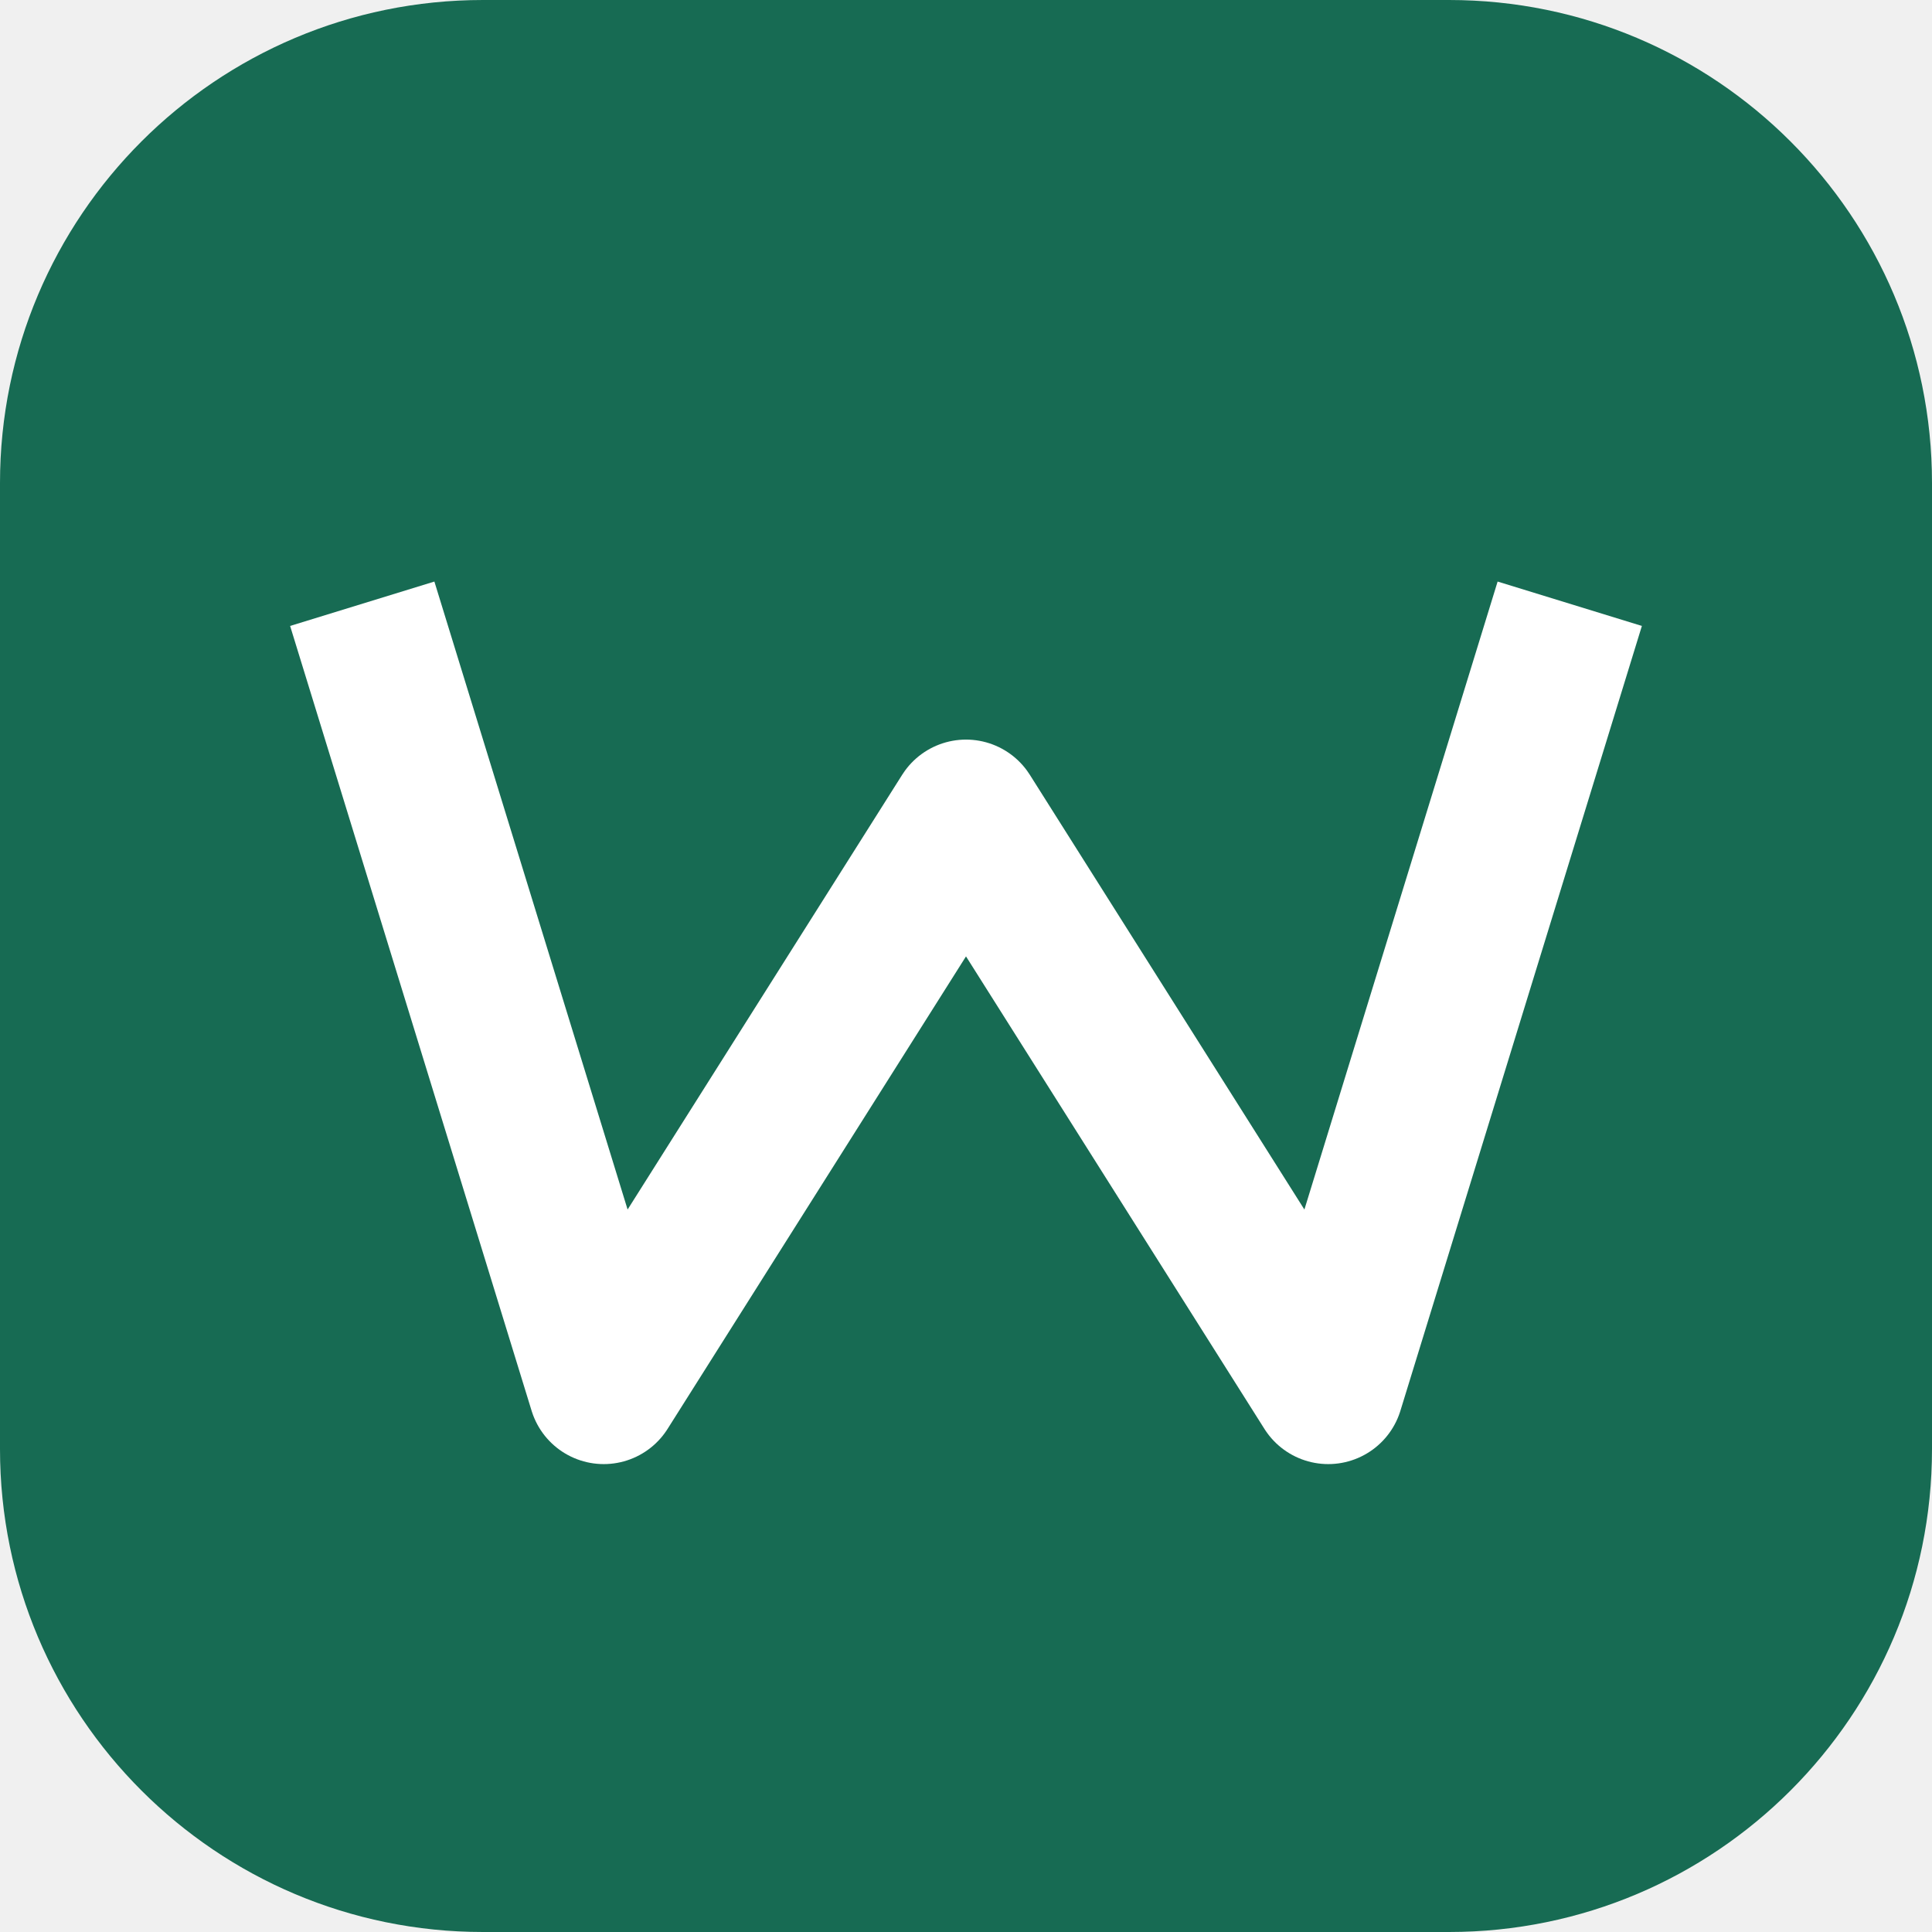
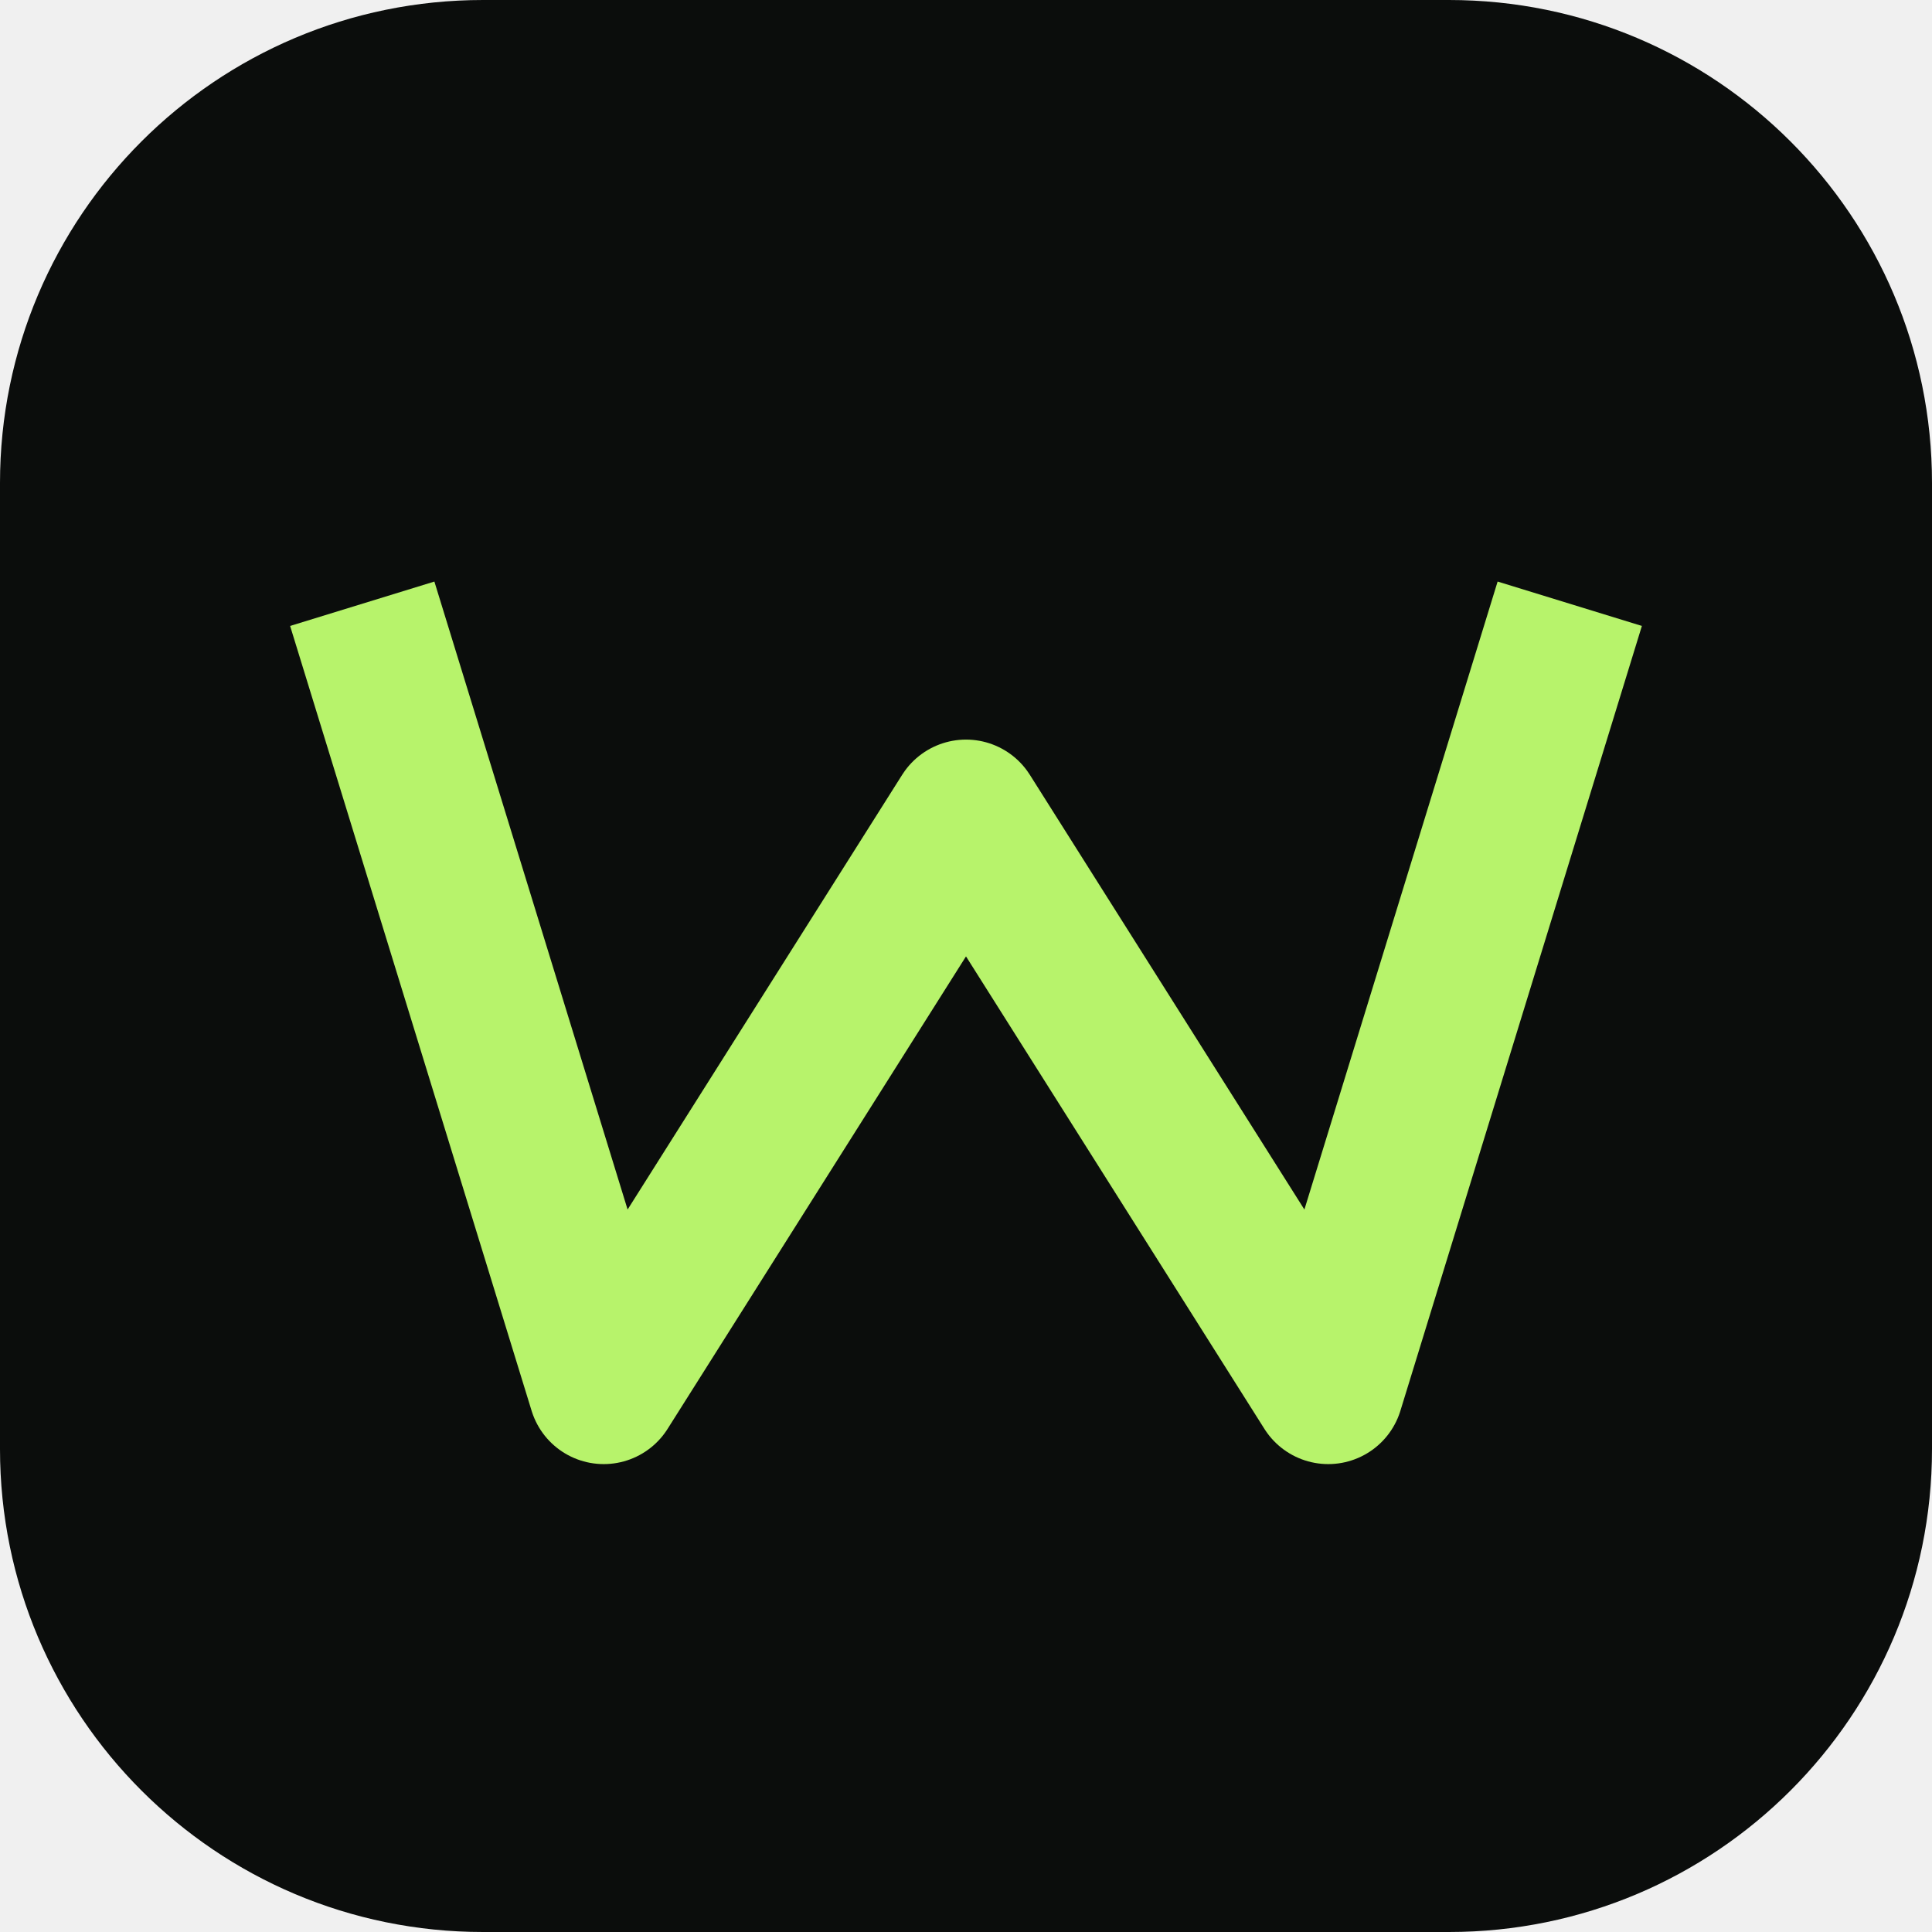
<svg xmlns="http://www.w3.org/2000/svg" width="64" height="64" viewBox="0 0 64 64">
-   <rect width="64" height="64" rx="16" fill="#176b53" />
-   <path d="m12 20 8 26 12-19 12 19 8-26" fill="none" stroke="white" stroke-width="5" stroke-linejoin="round" />
+   <rect width="64" height="64" rx="16" fill="#0b0d0c" />
+   <path d="m12 20 8 26 12-19 12 19 8-26" fill="none" stroke="#b7f36b" stroke-width="5" stroke-linejoin="round" />
</svg>
